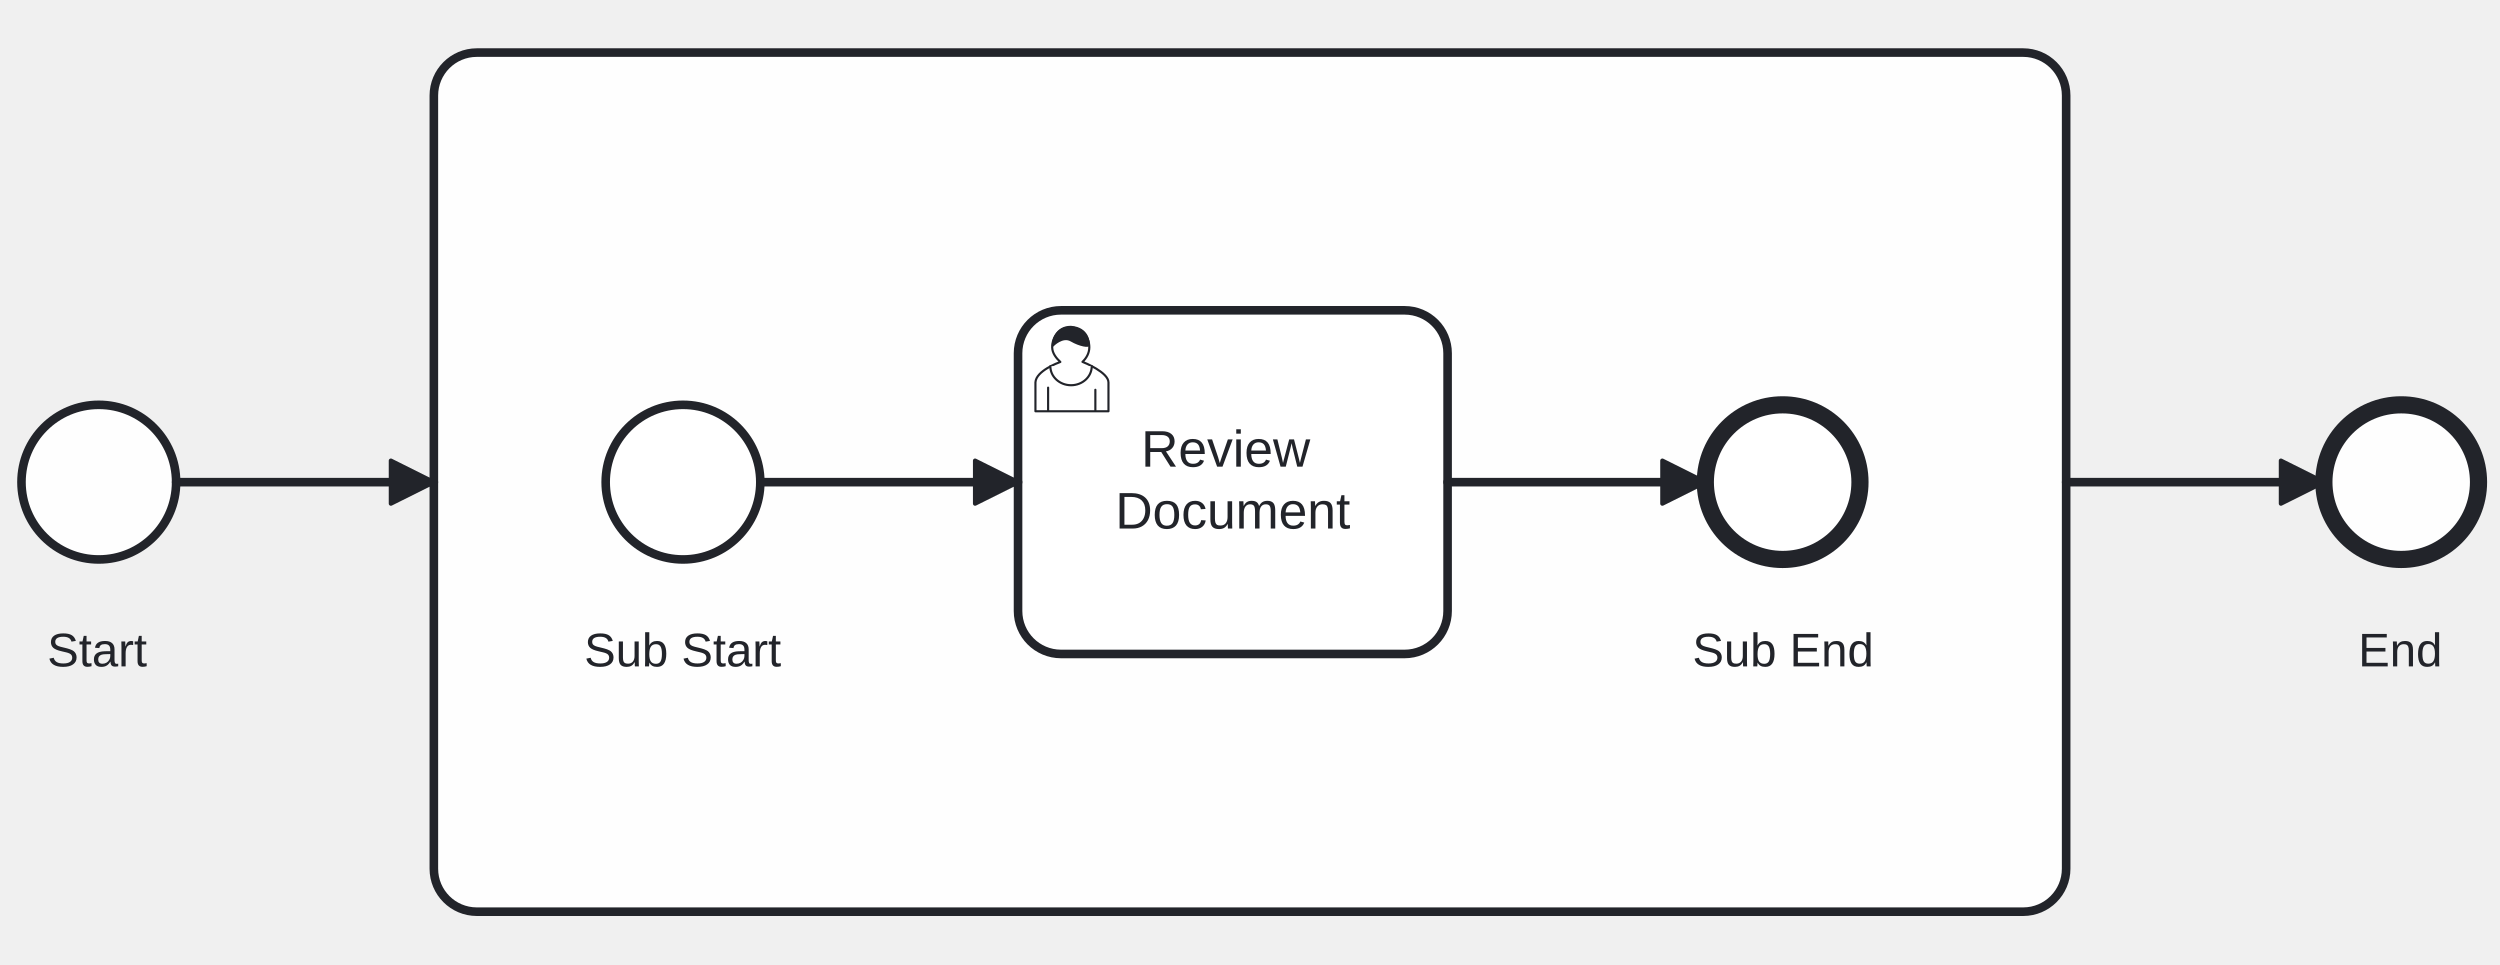
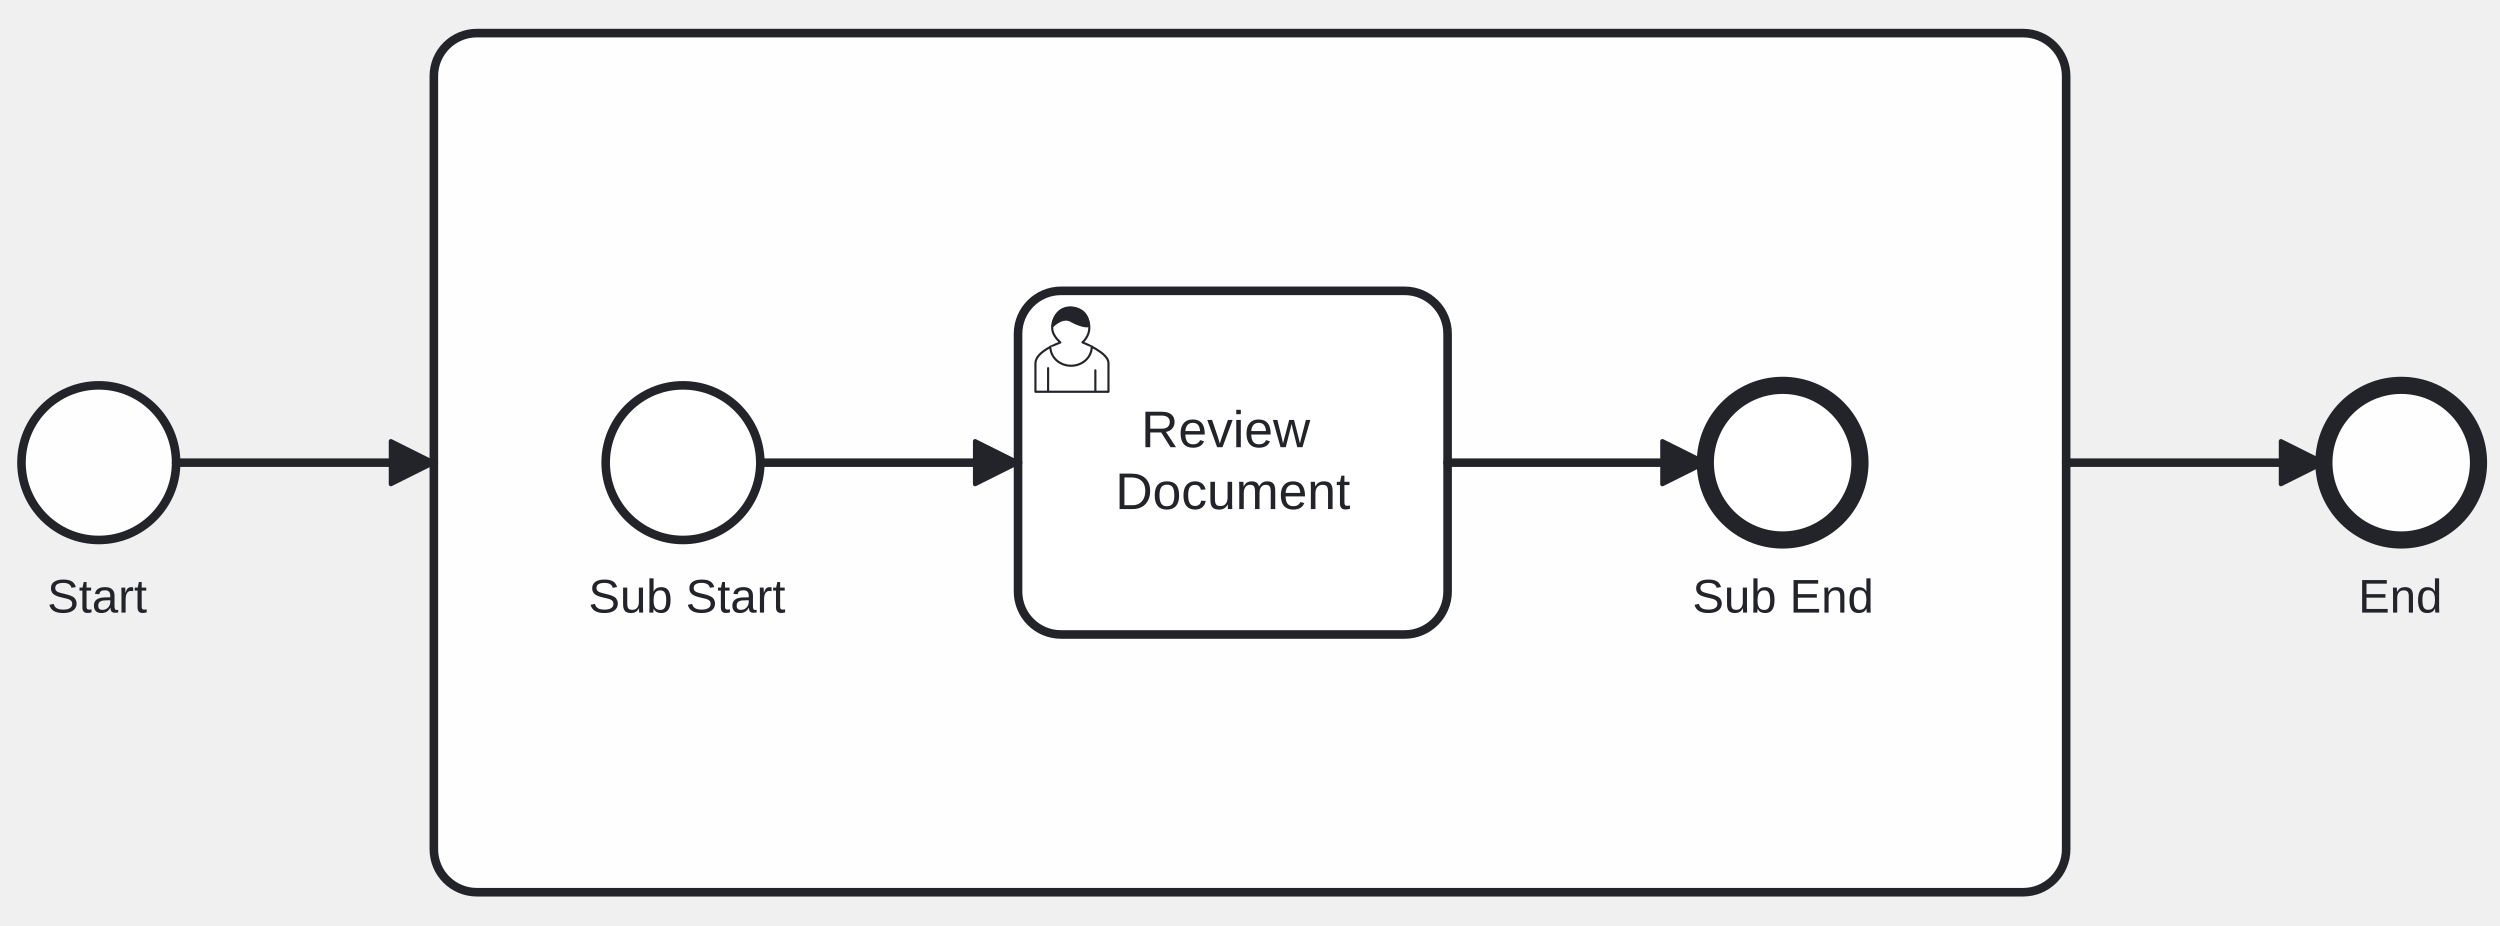
- <svg xmlns="http://www.w3.org/2000/svg" width="770" height="297" viewBox="187 87 582 210" version="1.1">
+ <svg xmlns="http://www.w3.org/2000/svg" width="770" height="285" viewBox="187 75 582 210" version="1.1">
  <g class="djs-group">
-     <g class="djs-element djs-shape" data-element-id="Event_00a3pyb" transform="translate(192, 174)" style="display: block;">
+     <g class="djs-element djs-shape" data-element-id="Event_00a3pyb" style="display: block;" transform="translate(192, 162)">
      <g class="djs-visual">
        <circle cx="18" cy="18" r="18" style="stroke-linecap: round; stroke-linejoin: round; stroke: hsl(225, 10%, 15%); stroke-width: 2px; fill: white; fill-opacity: 0.95;" />
      </g>
      <rect style="fill: none; stroke-opacity: 0; stroke: white; stroke-width: 15px;" class="djs-hit djs-hit-all" x="0" y="0" width="36" height="36" />
      <circle cx="18" cy="18" r="23" style="fill: none;" class="djs-outline" />
    </g>
  </g>
  <g class="djs-group">
-     <g class="djs-element djs-shape" data-element-id="Event_00a3pyb_label" transform="translate(198, 225)" style="display: block;">
-       <g class="djs-visual">
-         <text style="font-family: Arial, sans-serif; font-size: 11px; font-weight: normal; fill: hsl(225, 10%, 15%);" lineHeight="1.2" class="djs-label">
-           <tspan x="0" y="9.9">Start</tspan>
-         </text>
-       </g>
-       <rect style="fill: none; stroke-opacity: 0; stroke: white; stroke-width: 15px;" class="djs-hit djs-hit-all" x="0" y="0" width="24" height="14" />
-       <rect x="-5" y="-5" rx="4" width="34" height="24" style="fill: none;" class="djs-outline" />
-     </g>
-   </g>
-   <g class="djs-group">
-     <g class="djs-element djs-shape" data-element-id="Event_0pnzs42" style="display: block;" transform="translate(728, 174)">
+     <g class="djs-element djs-shape" data-element-id="Event_0pnzs42" style="display: block;" transform="translate(728, 162)">
      <g class="djs-visual">
        <circle cx="18" cy="18" r="18" style="stroke-linecap: round; stroke-linejoin: round; stroke: hsl(225, 10%, 15%); stroke-width: 4px; fill: white; fill-opacity: 0.95;" />
      </g>
      <rect style="fill: none; stroke-opacity: 0; stroke: white; stroke-width: 15px;" class="djs-hit djs-hit-all" x="0" y="0" width="36" height="36" />
      <circle cx="18" cy="18" r="24" style="fill: none;" class="djs-outline" />
    </g>
  </g>
  <g class="djs-group">
-     <g class="djs-element djs-shape" data-element-id="Activity_1cgwbmf" transform="translate(288, 92)" style="display: block;">
+     <g class="djs-element djs-shape" data-element-id="Activity_1cgwbmf" style="display: block;" transform="translate(288, 80)">
      <g class="djs-visual">
        <rect x="0" y="0" width="380" height="200" rx="10" ry="10" style="stroke-linecap: round; stroke-linejoin: round; stroke: hsl(225, 10%, 15%); stroke-width: 2px; fill: white; fill-opacity: 0.95;" />
        <text style="font-family: Arial, sans-serif; font-size: 12px; font-weight: normal; fill: hsl(225, 10%, 15%);" lineHeight="1.2" class="djs-label">
          <tspan x="190" y="17.8" />
        </text>
      </g>
+       <rect x="-5" y="-5" rx="14" width="390" height="210" style="fill: none;" class="djs-outline" />
      <rect style="fill: none; stroke-opacity: 0; stroke: white; stroke-width: 15px;" class="djs-hit djs-hit-no-move" x="0" y="0" width="380" height="200" />
      <rect style="fill: none; stroke-opacity: 0; stroke: white; stroke-width: 15px;" class="djs-hit djs-hit-click-stroke" x="0" y="0" width="380" height="200" />
      <rect style="fill: none; stroke-opacity: 0; stroke: white; stroke-width: 15px;" class="djs-hit djs-hit-all" x="0" y="0" width="380" height="30" />
-       <rect x="-5" y="-5" rx="14" width="390" height="210" style="fill: none;" class="djs-outline" />
    </g>
    <g class="djs-children">
      <g class="djs-group">
-         <g class="djs-element djs-shape" data-element-id="Event_0c0rtvp" transform="translate(328, 174)" style="display: block;">
+         <g class="djs-element djs-shape" data-element-id="Event_0c0rtvp" style="display: block;" transform="translate(328, 162)">
          <g class="djs-visual">
            <circle cx="18" cy="18" r="18" style="stroke-linecap: round; stroke-linejoin: round; stroke: hsl(225, 10%, 15%); stroke-width: 2px; fill: white; fill-opacity: 0.95;" />
          </g>
          <rect style="fill: none; stroke-opacity: 0; stroke: white; stroke-width: 15px;" class="djs-hit djs-hit-all" x="0" y="0" width="36" height="36" />
          <circle cx="18" cy="18" r="23" style="fill: none;" class="djs-outline" />
        </g>
      </g>
      <g class="djs-group">
-         <g class="djs-element djs-shape" data-element-id="Event_0c0rtvp_label" transform="translate(323, 225)" style="display: block;">
-           <g class="djs-visual">
-             <text style="font-family: Arial, sans-serif; font-size: 11px; font-weight: normal; fill: hsl(225, 10%, 15%);" lineHeight="1.2" class="djs-label">
-               <tspan x="0" y="9.9">Sub Start</tspan>
-             </text>
-           </g>
-           <rect style="fill: none; stroke-opacity: 0; stroke: white; stroke-width: 15px;" class="djs-hit djs-hit-all" x="0" y="0" width="46" height="14" />
-           <rect x="-5" y="-5" rx="4" width="56" height="24" style="fill: none;" class="djs-outline" />
-         </g>
-       </g>
-       <g class="djs-group">
-         <g class="djs-element djs-shape" data-element-id="Event_1w6m3i5" transform="translate(584, 174)" style="display: block;">
+         <g class="djs-element djs-shape" data-element-id="Event_1w6m3i5" style="display: block;" transform="translate(584, 162)">
          <g class="djs-visual">
            <circle cx="18" cy="18" r="18" style="stroke-linecap: round; stroke-linejoin: round; stroke: hsl(225, 10%, 15%); stroke-width: 4px; fill: white; fill-opacity: 0.95;" />
          </g>
          <rect style="fill: none; stroke-opacity: 0; stroke: white; stroke-width: 15px;" class="djs-hit djs-hit-all" x="0" y="0" width="36" height="36" />
          <circle cx="18" cy="18" r="24" style="fill: none;" class="djs-outline" />
        </g>
      </g>
      <g class="djs-group">
-         <g class="djs-element djs-shape" data-element-id="Event_1w6m3i5_label" transform="translate(581, 225)" style="display: block;">
-           <g class="djs-visual">
-             <text style="font-family: Arial, sans-serif; font-size: 11px; font-weight: normal; fill: hsl(225, 10%, 15%);" lineHeight="1.2" class="djs-label">
-               <tspan x="0" y="9.9">Sub End</tspan>
-             </text>
-           </g>
-           <rect style="fill: none; stroke-opacity: 0; stroke: white; stroke-width: 15px;" class="djs-hit djs-hit-all" x="0" y="0" width="43" height="14" />
-           <rect x="-5" y="-5" rx="4" width="53" height="24" style="fill: none;" class="djs-outline" />
-         </g>
-       </g>
-       <g class="djs-group">
-         <g class="djs-element djs-shape" data-element-id="Activity_19zstl3" transform="translate(424, 152)" style="display: block;">
+         <g class="djs-element djs-shape" data-element-id="Activity_19zstl3" style="display: block;" transform="translate(424, 140)">
          <g class="djs-visual">
            <rect x="0" y="0" width="100" height="80" rx="10" ry="10" style="stroke-linecap: round; stroke-linejoin: round; stroke: hsl(225, 10%, 15%); stroke-width: 2px; fill: white; fill-opacity: 0.95;" />
            <text style="font-family: Arial, sans-serif; font-size: 12px; font-weight: normal; fill: hsl(225, 10%, 15%);" lineHeight="1.2" class="djs-label">
              <tspan x="28.664" y="36.4">Review </tspan>
              <tspan x="22.658" y="50.8">Document</tspan>
            </text>
            <path style="fill: white; stroke-linecap: round; stroke-linejoin: round; stroke: hsl(225, 10%, 15%); stroke-width: 0.5px;" d="m 15,12 c 0.909,-0.845 1.594,-2.049 1.594,-3.385 0,-2.554 -1.805,-4.622 -4.357,-4.622 -2.552,0 -4.288,2.068 -4.288,4.622 0,1.348 0.974,2.562 1.896,3.405 -0.529,0.187 -5.669,2.097 -5.794,4.756 v 6.718 h 17 v -6.718 c 0,-2.298 -5.528,-4.595 -6.051,-4.776 zm -8,6 l 0,5.5 m 11,0 l 0,-5" />
            <path style="fill: white; stroke-linecap: round; stroke-linejoin: round; stroke: hsl(225, 10%, 15%); stroke-width: 0.5px;" d="m 15,12 m 2.162,1.009 c 0,2.447 -2.158,4.431 -4.821,4.431 -2.665,0 -4.822,-1.981 -4.822,-4.431 " />
            <path style="fill: hsl(225, 10%, 15%); stroke-linecap: round; stroke-linejoin: round; stroke: hsl(225, 10%, 15%); stroke-width: 0.5px;" d="m 15,12 m -6.9,-3.80 c 0,0 2.251,-2.358 4.274,-1.177 2.024,1.181 4.221,1.537 4.124,0.965 -0.098,-0.57 -0.117,-3.791 -4.191,-4.136 -3.575,0.001 -4.208,3.367 -4.207,4.348 z" />
          </g>
          <rect style="fill: none; stroke-opacity: 0; stroke: white; stroke-width: 15px;" class="djs-hit djs-hit-all" x="0" y="0" width="100" height="80" />
          <rect x="-5" y="-5" rx="14" width="110" height="90" style="fill: none;" class="djs-outline" />
        </g>
      </g>
      <g class="djs-group">
        <g class="djs-element djs-connection" data-element-id="Flow_15oeebl" style="display: block;">
          <g class="djs-visual">
            <defs>
              <marker id="marker-seq-0" viewBox="0 0 20 20" refX="11" refY="10" markerWidth="10" markerHeight="10" orient="auto">
                <path d="M 1 5 L 11 10 L 1 15 Z" style="stroke-linecap: round; stroke-linejoin: round; stroke: hsl(225, 10%, 15%); stroke-width: 1px; fill: hsl(225, 10%, 15%);" />
              </marker>
            </defs>
-             <path style="fill: none; stroke-linecap: round; stroke-linejoin: round; stroke: hsl(225, 10%, 15%); stroke-width: 2px; marker-end: url(#marker-seq-0);" data-corner-radius="5" d="M364,192L424,192" />
+             <path style="fill: none; stroke-linecap: round; stroke-linejoin: round; stroke: hsl(225, 10%, 15%); stroke-width: 2px; marker-end: url(#marker-seq-0);" data-corner-radius="5" d="M364,180L424,180" />
          </g>
-           <path d="M364,192L424,192" style="fill: none; stroke-opacity: 0; stroke: white; stroke-width: 15px;" class="djs-hit djs-hit-stroke" />
-           <rect x="359" y="187" rx="4" width="70" height="10" style="fill: none;" class="djs-outline" />
+           <path d="M364,180L424,180" style="fill: none; stroke-opacity: 0; stroke: white; stroke-width: 15px;" class="djs-hit djs-hit-stroke" />
+           <rect x="359" y="175" rx="4" width="70" height="10" style="fill: none;" class="djs-outline" />
        </g>
      </g>
      <g class="djs-group">
        <g class="djs-element djs-connection" data-element-id="Flow_0nvusvs" style="display: block;">
          <g class="djs-visual">
            <defs>
              <marker id="marker-seq-1" viewBox="0 0 20 20" refX="11" refY="10" markerWidth="10" markerHeight="10" orient="auto">
                <path d="M 1 5 L 11 10 L 1 15 Z" style="stroke-linecap: round; stroke-linejoin: round; stroke: hsl(225, 10%, 15%); stroke-width: 1px; fill: hsl(225, 10%, 15%);" />
              </marker>
            </defs>
-             <path style="fill: none; stroke-linecap: round; stroke-linejoin: round; stroke: hsl(225, 10%, 15%); stroke-width: 2px; marker-end: url(#marker-seq-1);" data-corner-radius="5" d="M524,192L584,192" />
+             <path style="fill: none; stroke-linecap: round; stroke-linejoin: round; stroke: hsl(225, 10%, 15%); stroke-width: 2px; marker-end: url(#marker-seq-1);" data-corner-radius="5" d="M524,180L584,180" />
          </g>
-           <path d="M524,192L584,192" style="fill: none; stroke-opacity: 0; stroke: white; stroke-width: 15px;" class="djs-hit djs-hit-stroke" />
-           <rect x="519" y="187" rx="4" width="70" height="10" style="fill: none;" class="djs-outline" />
+           <path d="M524,180L584,180" style="fill: none; stroke-opacity: 0; stroke: white; stroke-width: 15px;" class="djs-hit djs-hit-stroke" />
+           <rect x="519" y="175" rx="4" width="70" height="10" style="fill: none;" class="djs-outline" />
        </g>
      </g>
+     </g>
+   </g>
+   <g class="djs-group">
+     <g class="djs-element djs-shape" data-element-id="Event_0c0rtvp_label" style="display: block;" transform="translate(324, 205)">
+       <g class="djs-visual">
+         <text style="font-family: Arial, sans-serif; font-size: 11px; font-weight: normal; fill: hsl(225, 10%, 15%);" lineHeight="1.2" class="djs-label">
+           <tspan x="0" y="9.9">Sub Start</tspan>
+         </text>
+       </g>
+       <rect style="fill: none; stroke-opacity: 0; stroke: white; stroke-width: 15px;" class="djs-hit djs-hit-all" x="0" y="0" width="46" height="14" />
+       <rect x="-5" y="-5" rx="4" width="56" height="24" style="fill: none;" class="djs-outline" />
+     </g>
+   </g>
+   <g class="djs-group">
+     <g class="djs-element djs-shape" data-element-id="Event_1w6m3i5_label" style="display: block;" transform="translate(581, 205)">
+       <g class="djs-visual">
+         <text style="font-family: Arial, sans-serif; font-size: 11px; font-weight: normal; fill: hsl(225, 10%, 15%);" lineHeight="1.2" class="djs-label">
+           <tspan x="0" y="9.9">Sub End</tspan>
+         </text>
+       </g>
+       <rect style="fill: none; stroke-opacity: 0; stroke: white; stroke-width: 15px;" class="djs-hit djs-hit-all" x="0" y="0" width="43" height="14" />
+       <rect x="-5" y="-5" rx="4" width="53" height="24" style="fill: none;" class="djs-outline" />
+     </g>
+   </g>
+   <g class="djs-group">
+     <g class="djs-element djs-shape" data-element-id="Event_00a3pyb_label" style="display: block;" transform="translate(198, 205)">
+       <g class="djs-visual">
+         <text style="font-family: Arial, sans-serif; font-size: 11px; font-weight: normal; fill: hsl(225, 10%, 15%);" lineHeight="1.2" class="djs-label">
+           <tspan x="0" y="9.9">Start</tspan>
+         </text>
+       </g>
+       <rect style="fill: none; stroke-opacity: 0; stroke: white; stroke-width: 15px;" class="djs-hit djs-hit-all" x="0" y="0" width="24" height="14" />
+       <rect x="-5" y="-5" rx="4" width="34" height="24" style="fill: none;" class="djs-outline" />
+     </g>
+   </g>
+   <g class="djs-group">
+     <g class="djs-element djs-shape" data-element-id="Event_0pnzs42_label" style="display: block;" transform="translate(736, 205)">
+       <g class="djs-visual">
+         <text style="font-family: Arial, sans-serif; font-size: 11px; font-weight: normal; fill: hsl(225, 10%, 15%);" lineHeight="1.2" class="djs-label">
+           <tspan x="0" y="9.9">End</tspan>
+         </text>
+       </g>
+       <rect style="fill: none; stroke-opacity: 0; stroke: white; stroke-width: 15px;" class="djs-hit djs-hit-all" x="0" y="0" width="20" height="14" />
+       <rect x="-5" y="-5" rx="4" width="30" height="24" style="fill: none;" class="djs-outline" />
    </g>
  </g>
  <g class="djs-group">
    <g class="djs-element djs-connection" data-element-id="Flow_13y4b6x" style="display: block;">
      <g class="djs-visual">
        <defs>
          <marker id="marker-seq-2" viewBox="0 0 20 20" refX="11" refY="10" markerWidth="10" markerHeight="10" orient="auto">
            <path d="M 1 5 L 11 10 L 1 15 Z" style="stroke-linecap: round; stroke-linejoin: round; stroke: hsl(225, 10%, 15%); stroke-width: 1px; fill: hsl(225, 10%, 15%);" />
          </marker>
        </defs>
-         <path style="fill: none; stroke-linecap: round; stroke-linejoin: round; stroke: hsl(225, 10%, 15%); stroke-width: 2px; marker-end: url(#marker-seq-2);" data-corner-radius="5" d="M228,192L288,192" />
+         <path style="fill: none; stroke-linecap: round; stroke-linejoin: round; stroke: hsl(225, 10%, 15%); stroke-width: 2px; marker-end: url(#marker-seq-2);" data-corner-radius="5" d="M228,180L288,180" />
      </g>
-       <path d="M228,192L288,192" style="fill: none; stroke-opacity: 0; stroke: white; stroke-width: 15px;" class="djs-hit djs-hit-stroke" />
-       <rect x="223" y="187" rx="4" width="70" height="10" style="fill: none;" class="djs-outline" />
+       <path d="M228,180L288,180" style="fill: none; stroke-opacity: 0; stroke: white; stroke-width: 15px;" class="djs-hit djs-hit-stroke" />
+       <rect x="223" y="175" rx="4" width="70" height="10" style="fill: none;" class="djs-outline" />
    </g>
  </g>
  <g class="djs-group">
    <g class="djs-element djs-connection" data-element-id="Flow_1uop96w" style="display: block;">
      <g class="djs-visual">
        <defs>
          <marker id="marker-seq-3" viewBox="0 0 20 20" refX="11" refY="10" markerWidth="10" markerHeight="10" orient="auto">
            <path d="M 1 5 L 11 10 L 1 15 Z" style="stroke-linecap: round; stroke-linejoin: round; stroke: hsl(225, 10%, 15%); stroke-width: 1px; fill: hsl(225, 10%, 15%);" />
          </marker>
        </defs>
-         <path style="fill: none; stroke-linecap: round; stroke-linejoin: round; stroke: hsl(225, 10%, 15%); stroke-width: 2px; marker-end: url(#marker-seq-3);" data-corner-radius="5" d="M668,192L728,192" />
+         <path style="fill: none; stroke-linecap: round; stroke-linejoin: round; stroke: hsl(225, 10%, 15%); stroke-width: 2px; marker-end: url(#marker-seq-3);" data-corner-radius="5" d="M668,180L728,180" />
      </g>
-       <path d="M668,192L728,192" style="fill: none; stroke-opacity: 0; stroke: white; stroke-width: 15px;" class="djs-hit djs-hit-stroke" />
-       <rect x="663" y="187" rx="4" width="70" height="10" style="fill: none;" class="djs-outline" />
-     </g>
-   </g>
-   <g class="djs-group">
-     <g class="djs-element djs-shape" data-element-id="Event_0pnzs42_label" style="display: block;" transform="translate(736, 225)">
-       <g class="djs-visual">
-         <text style="font-family: Arial, sans-serif; font-size: 11px; font-weight: normal; fill: hsl(225, 10%, 15%);" lineHeight="1.2" class="djs-label">
-           <tspan x="0" y="9.9">End</tspan>
-         </text>
-       </g>
-       <rect style="fill: none; stroke-opacity: 0; stroke: white; stroke-width: 15px;" class="djs-hit djs-hit-all" x="0" y="0" width="20" height="14" />
-       <rect x="-5" y="-5" rx="4" width="30" height="24" style="fill: none;" class="djs-outline" />
+       <path d="M668,180L728,180" style="fill: none; stroke-opacity: 0; stroke: white; stroke-width: 15px;" class="djs-hit djs-hit-stroke" />
+       <rect x="663" y="175" rx="4" width="70" height="10" style="fill: none;" class="djs-outline" />
    </g>
  </g>
</svg>
